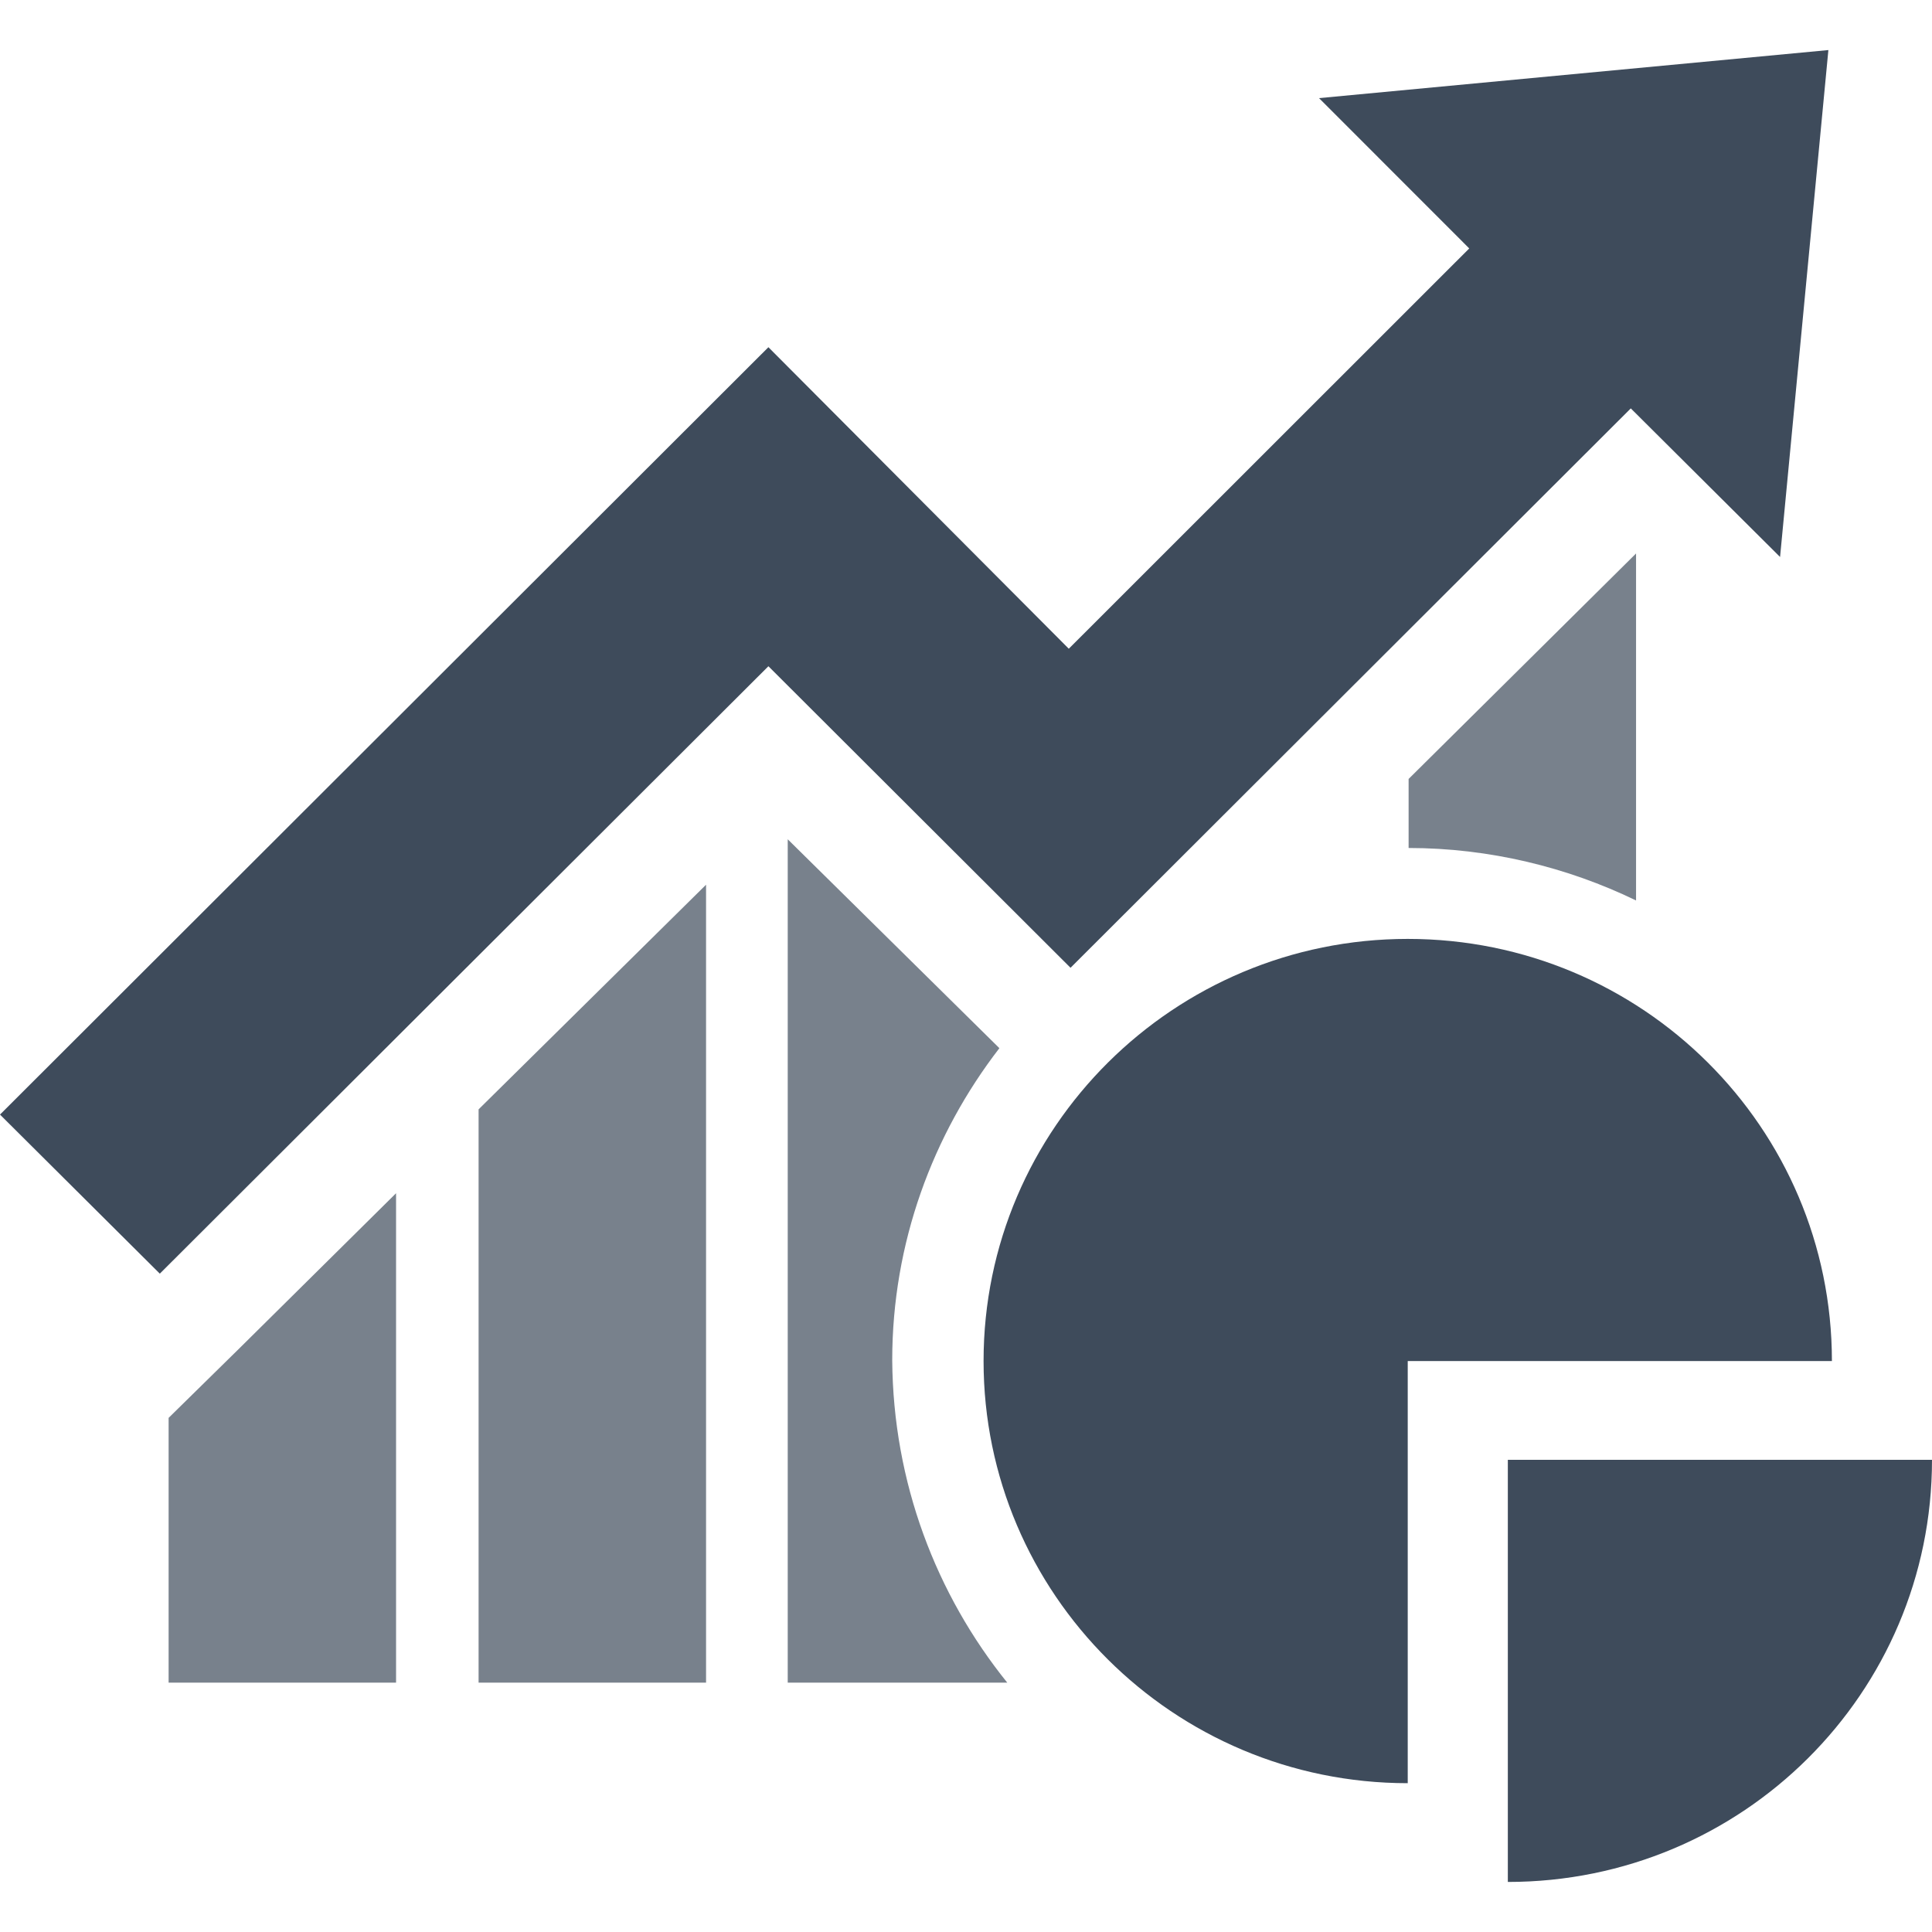
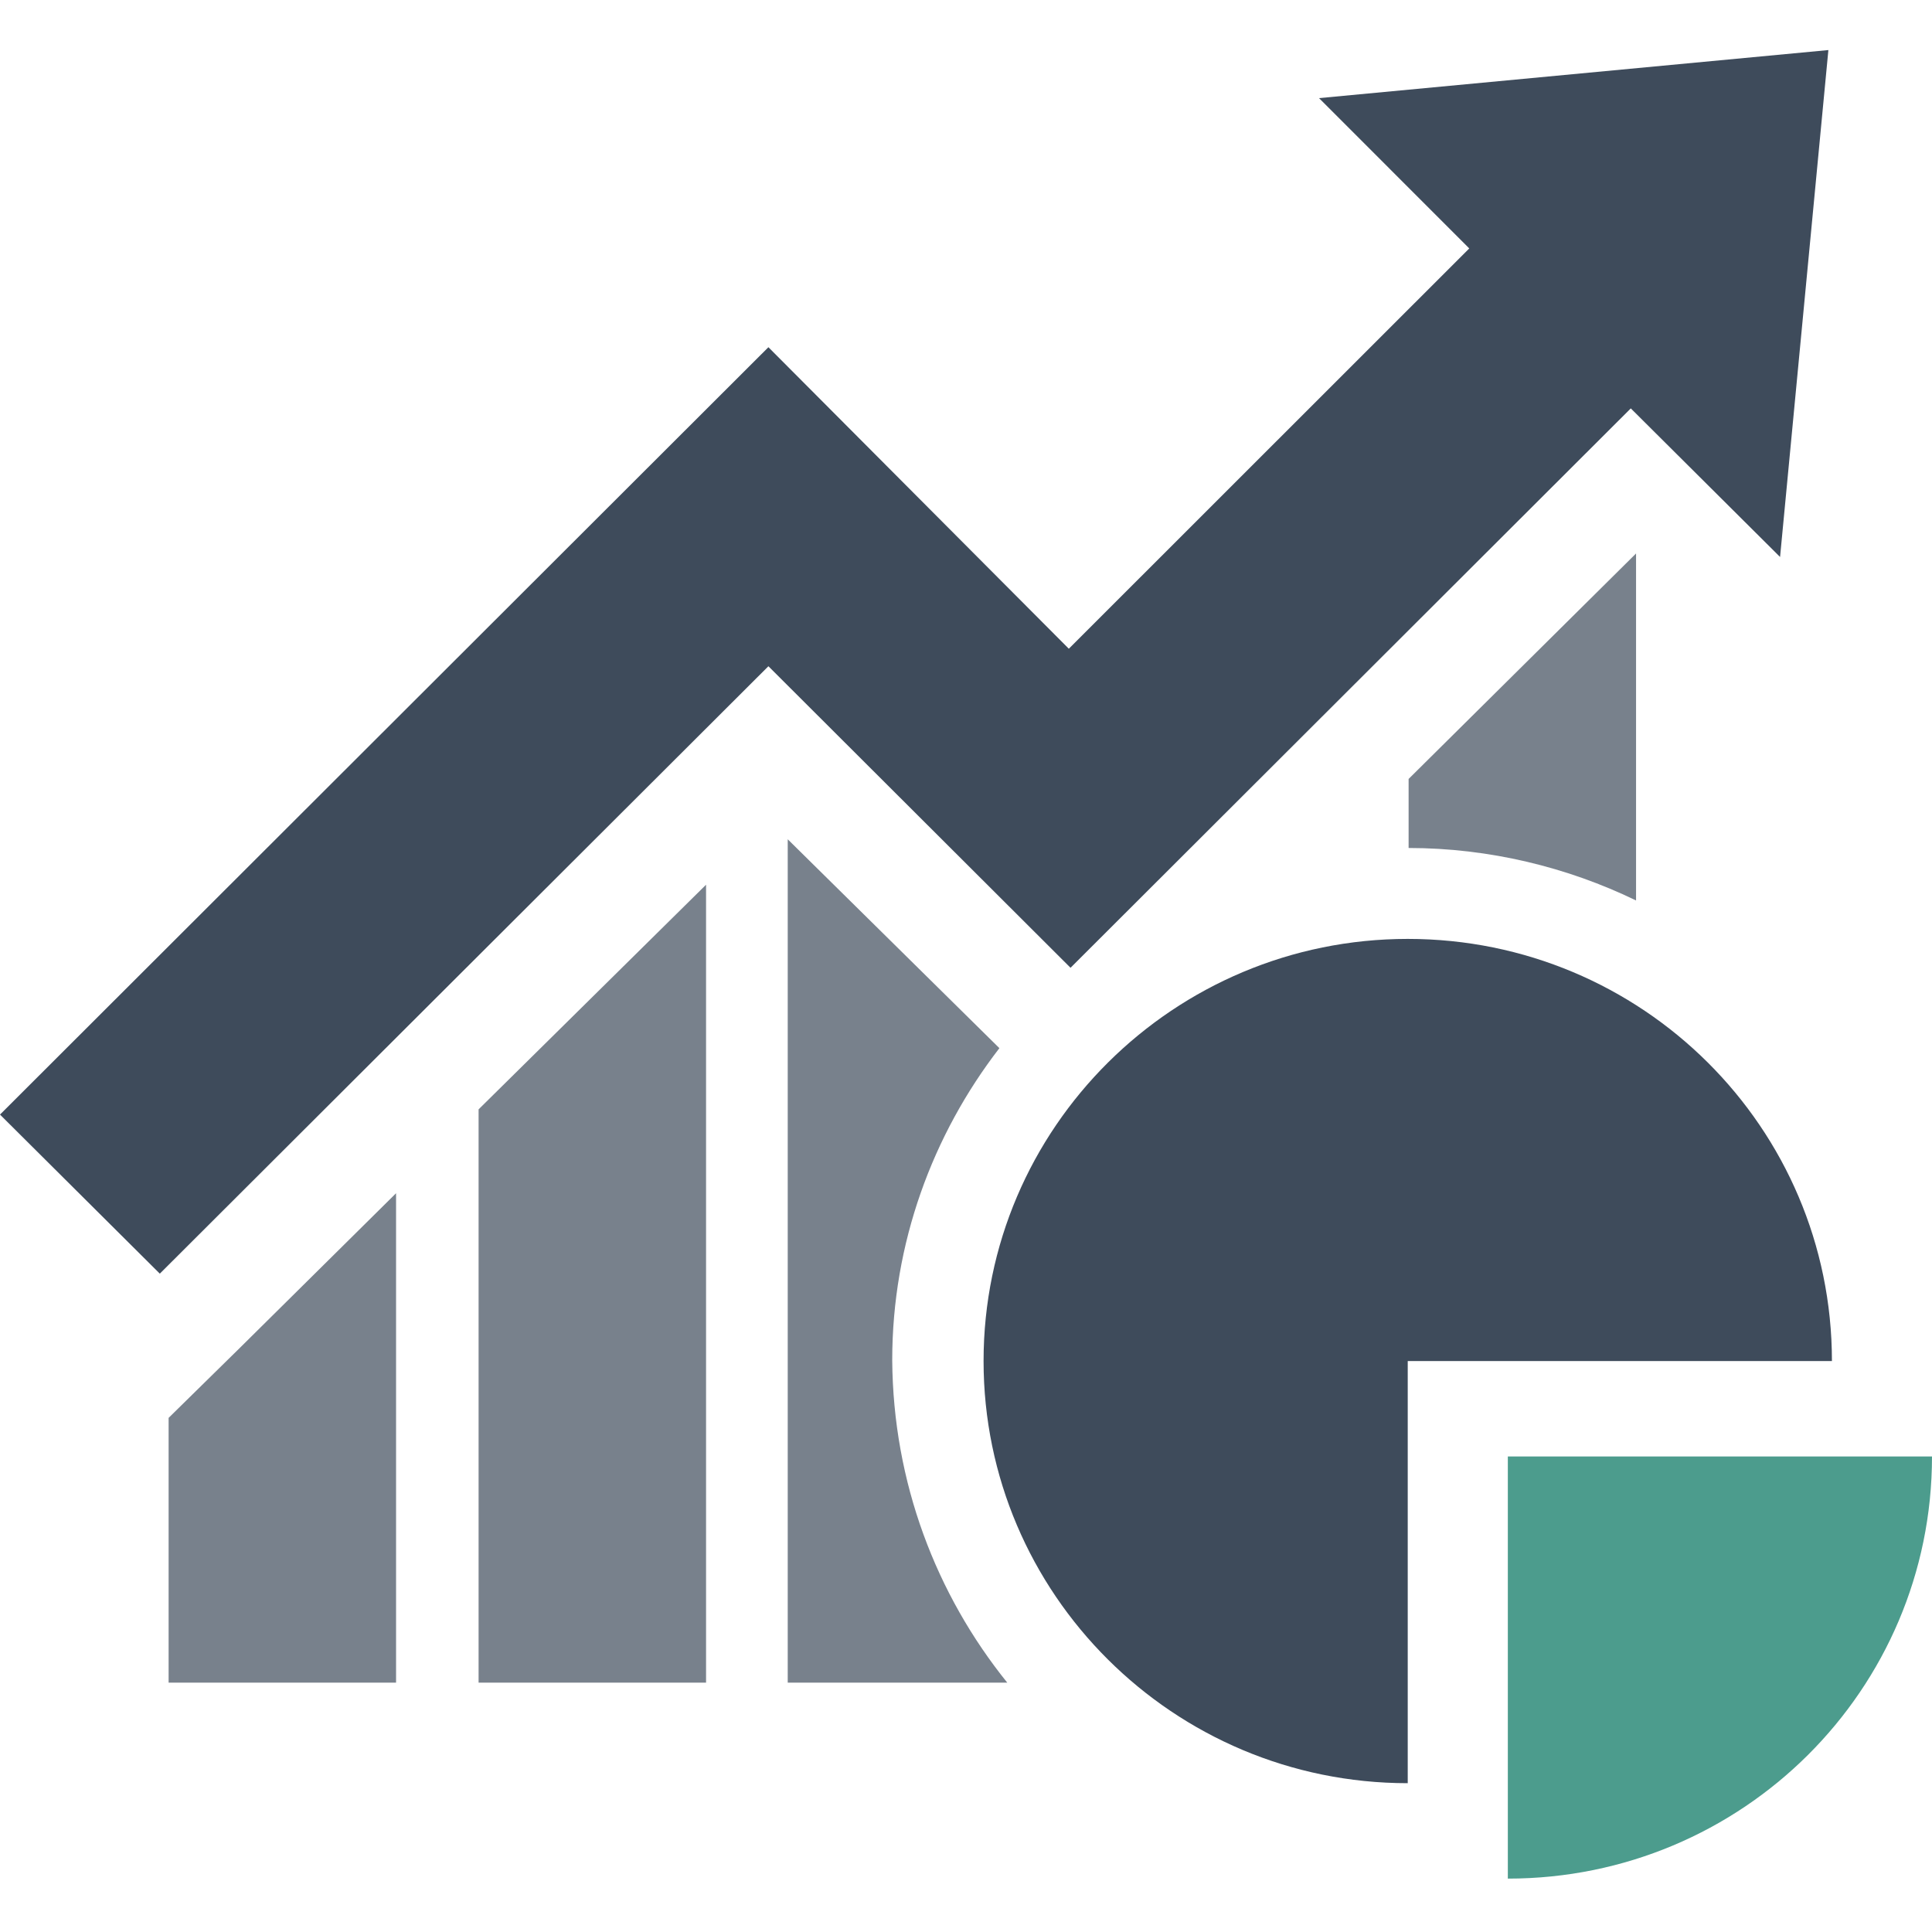
<svg xmlns="http://www.w3.org/2000/svg" enable-background="new 0 0 128 128" height="128" viewBox="0 0 128 128" width="128">
-   <g fill="#3e4b5b">
-     <path d="m11.171 93.938v17.543h15.069v-32.426l-10.415 10.31zm20.537 17.542h15.07v-52.865l-15.07 14.883zm76.685-51.822v-22.989l-15.069 14.938v4.574c5.351.002 10.531 1.276 15.069 3.477zm-41.659 51.822h-14.545v-55.876l14.023 13.84c-4.423 5.734-7.1 12.912-7.1 20.673.058 8.106 2.909 15.516 7.622 21.363z" opacity=".7" />
-     <path d="m87.389 6.501 9.894 9.9.058.059-26.531 26.52-19.901-19.976-50.909 50.84 10.588 10.539 40.321-40.243 20.016 19.978 37.119-37.061 9.89 9.844 3.201-33.584zm12.509 118.183v-27.967h28.102c0 15.459-12.566 27.967-28.102 27.967zm-6.632-62.479c-15.477 0-28.102 12.508-28.102 27.967 0 15.402 12.566 27.969 28.102 27.969v-27.969h28.103c-.002-15.459-12.569-27.967-28.103-27.967z" />
-   </g>
+   <path d="m11.171 93.938v17.543h15.069v-32.426l-10.415 10.31zm20.537 17.542h15.07v-52.865l-15.07 14.883zm76.685-51.822v-22.989l-15.069 14.938v4.574c5.351.002 10.531 1.276 15.069 3.477zm-41.659 51.822h-14.545v-55.876l14.023 13.839c-4.423 5.734-7.1 12.912-7.1 20.674.058 8.106 2.909 15.516 7.622 21.363z" fill="#3e4b5b" opacity=".7" />
+   <path d="m87.389 6.501 9.895 9.9.058.059-26.53 26.52-19.903-19.976-50.909 50.84 10.588 10.539 40.321-40.243 20.016 19.978 37.119-37.061 9.89 9.844 3.201-33.584zm5.877 55.704c-15.477 0-28.102 12.508-28.102 27.967 0 15.402 12.566 27.969 28.102 27.969v-27.969h28.104c-.003-15.459-12.57-27.967-28.104-27.967z" fill="#3e4b5b" />
+   <path d="m99.898 124.463v-27.967h28.102c0 15.459-12.566 27.967-28.102 27.967z" fill="#4c9c8d" />
</svg>
